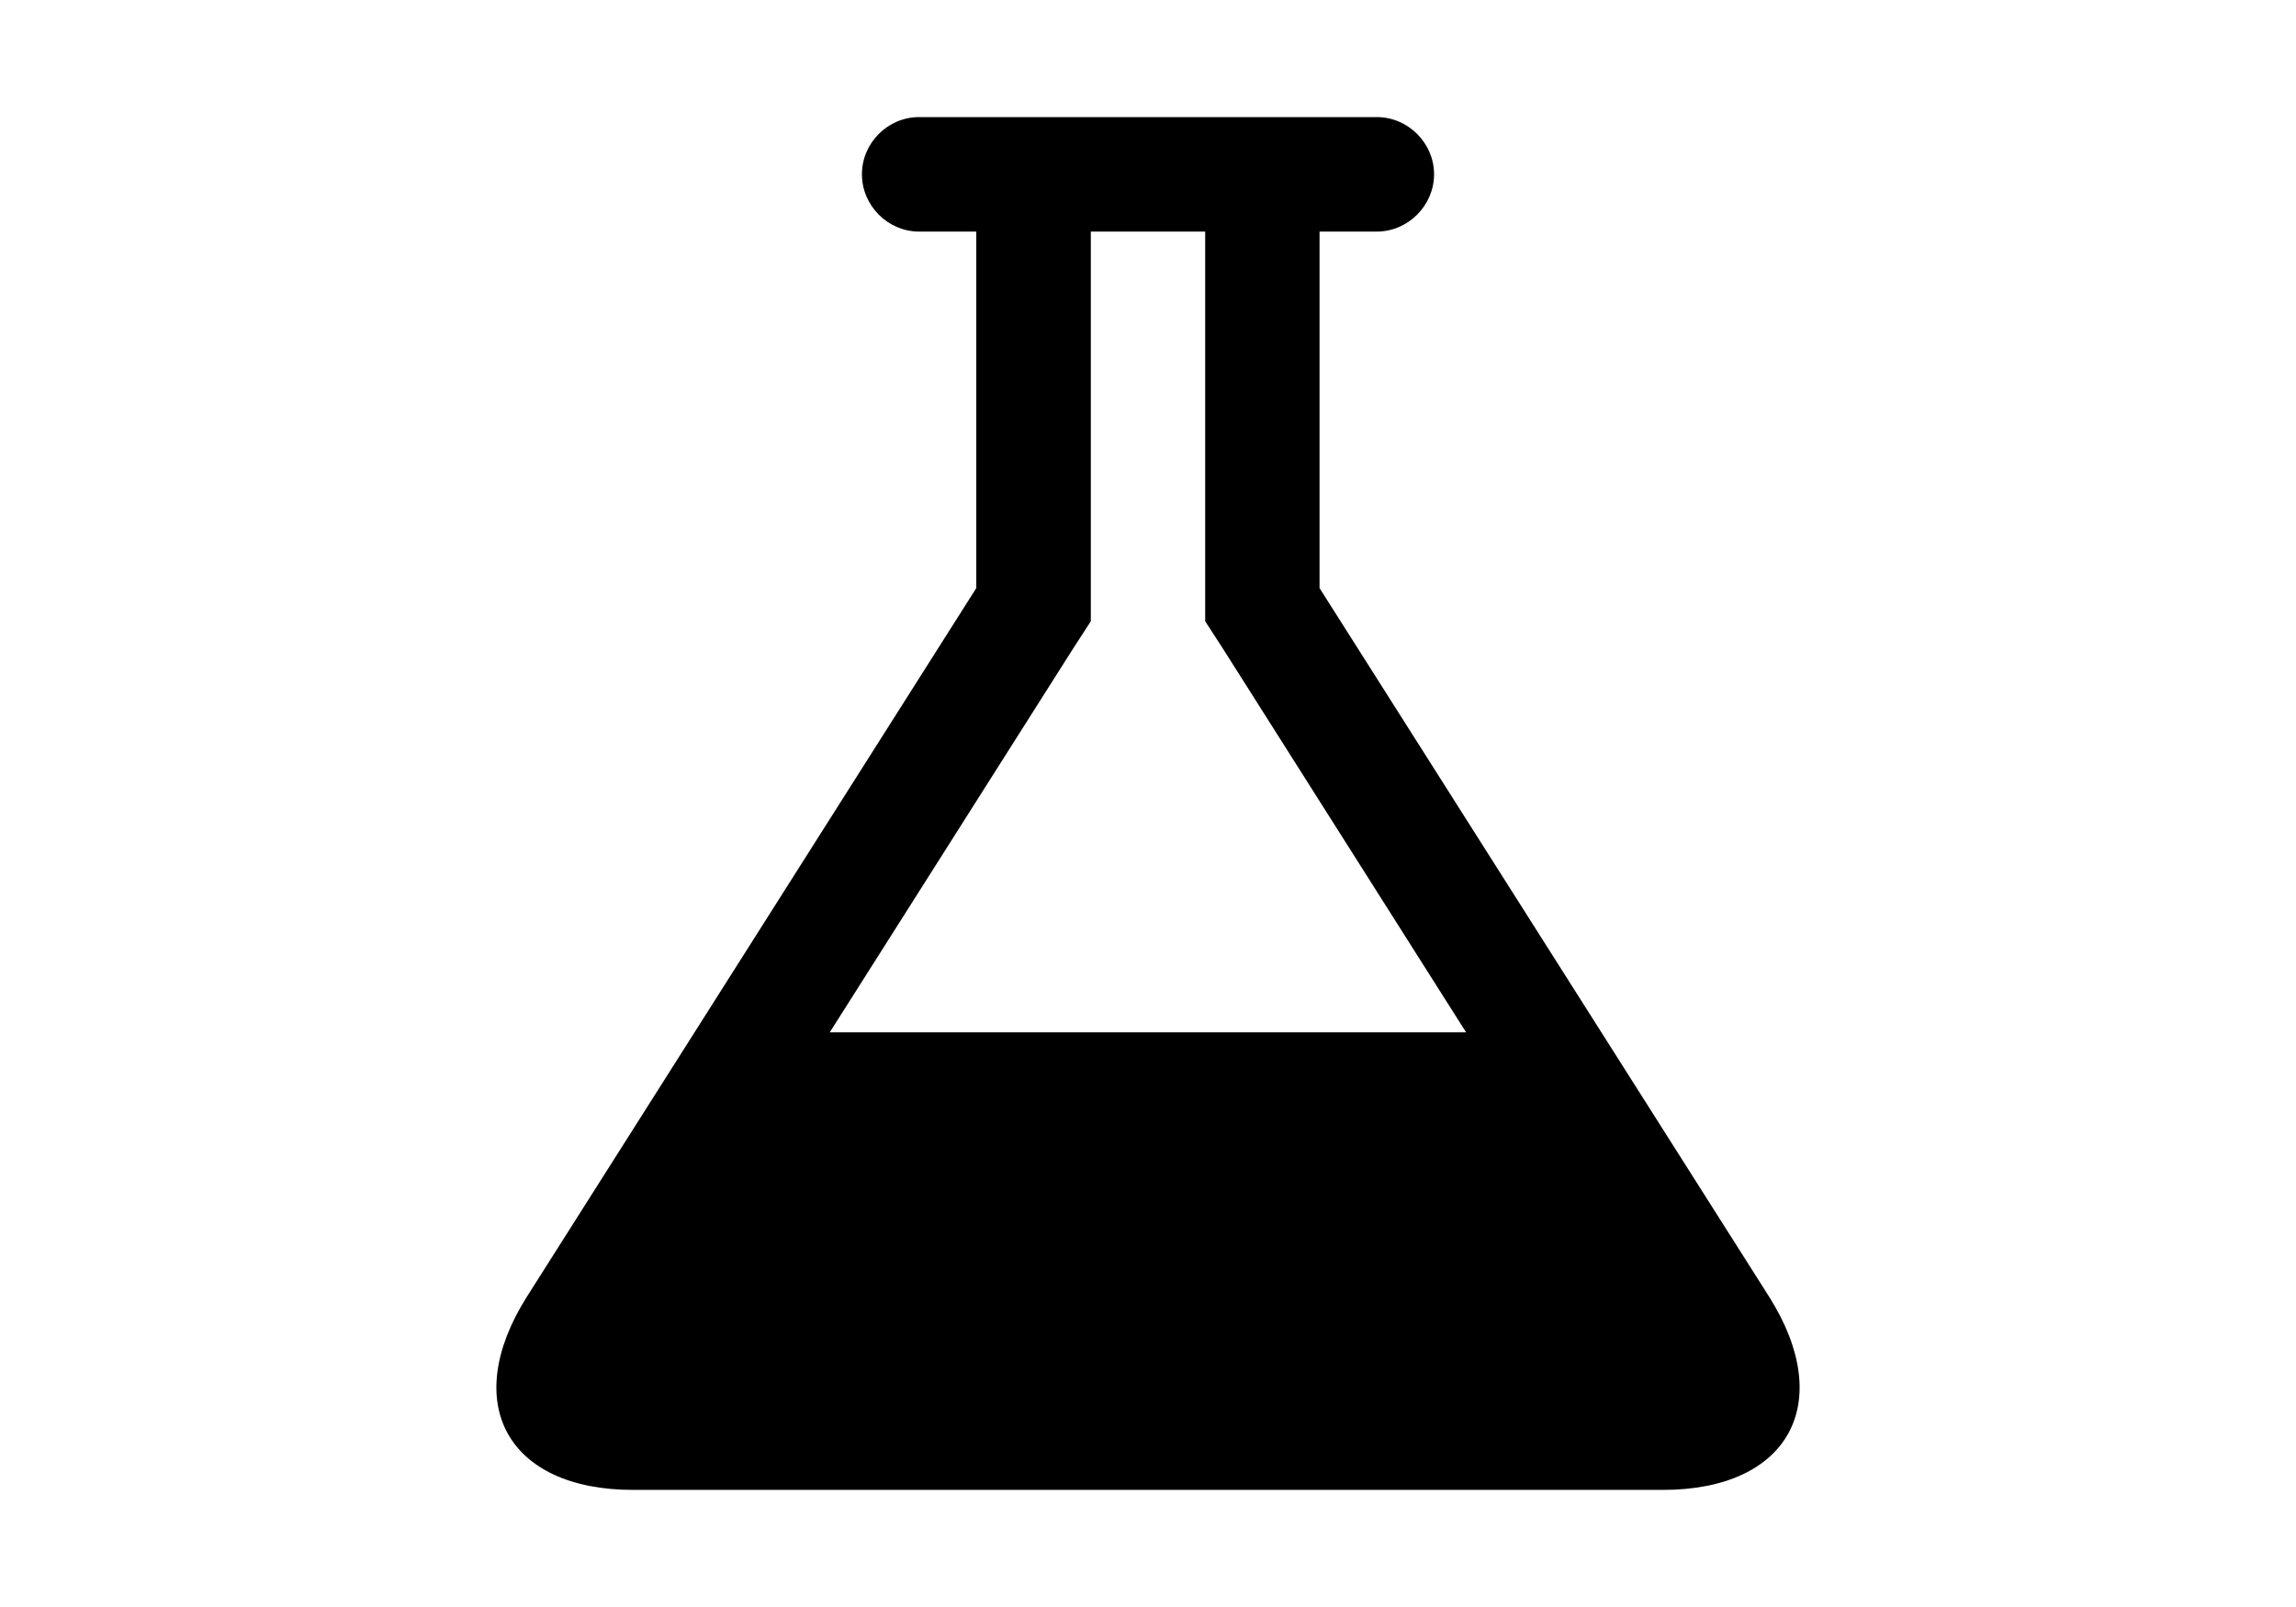
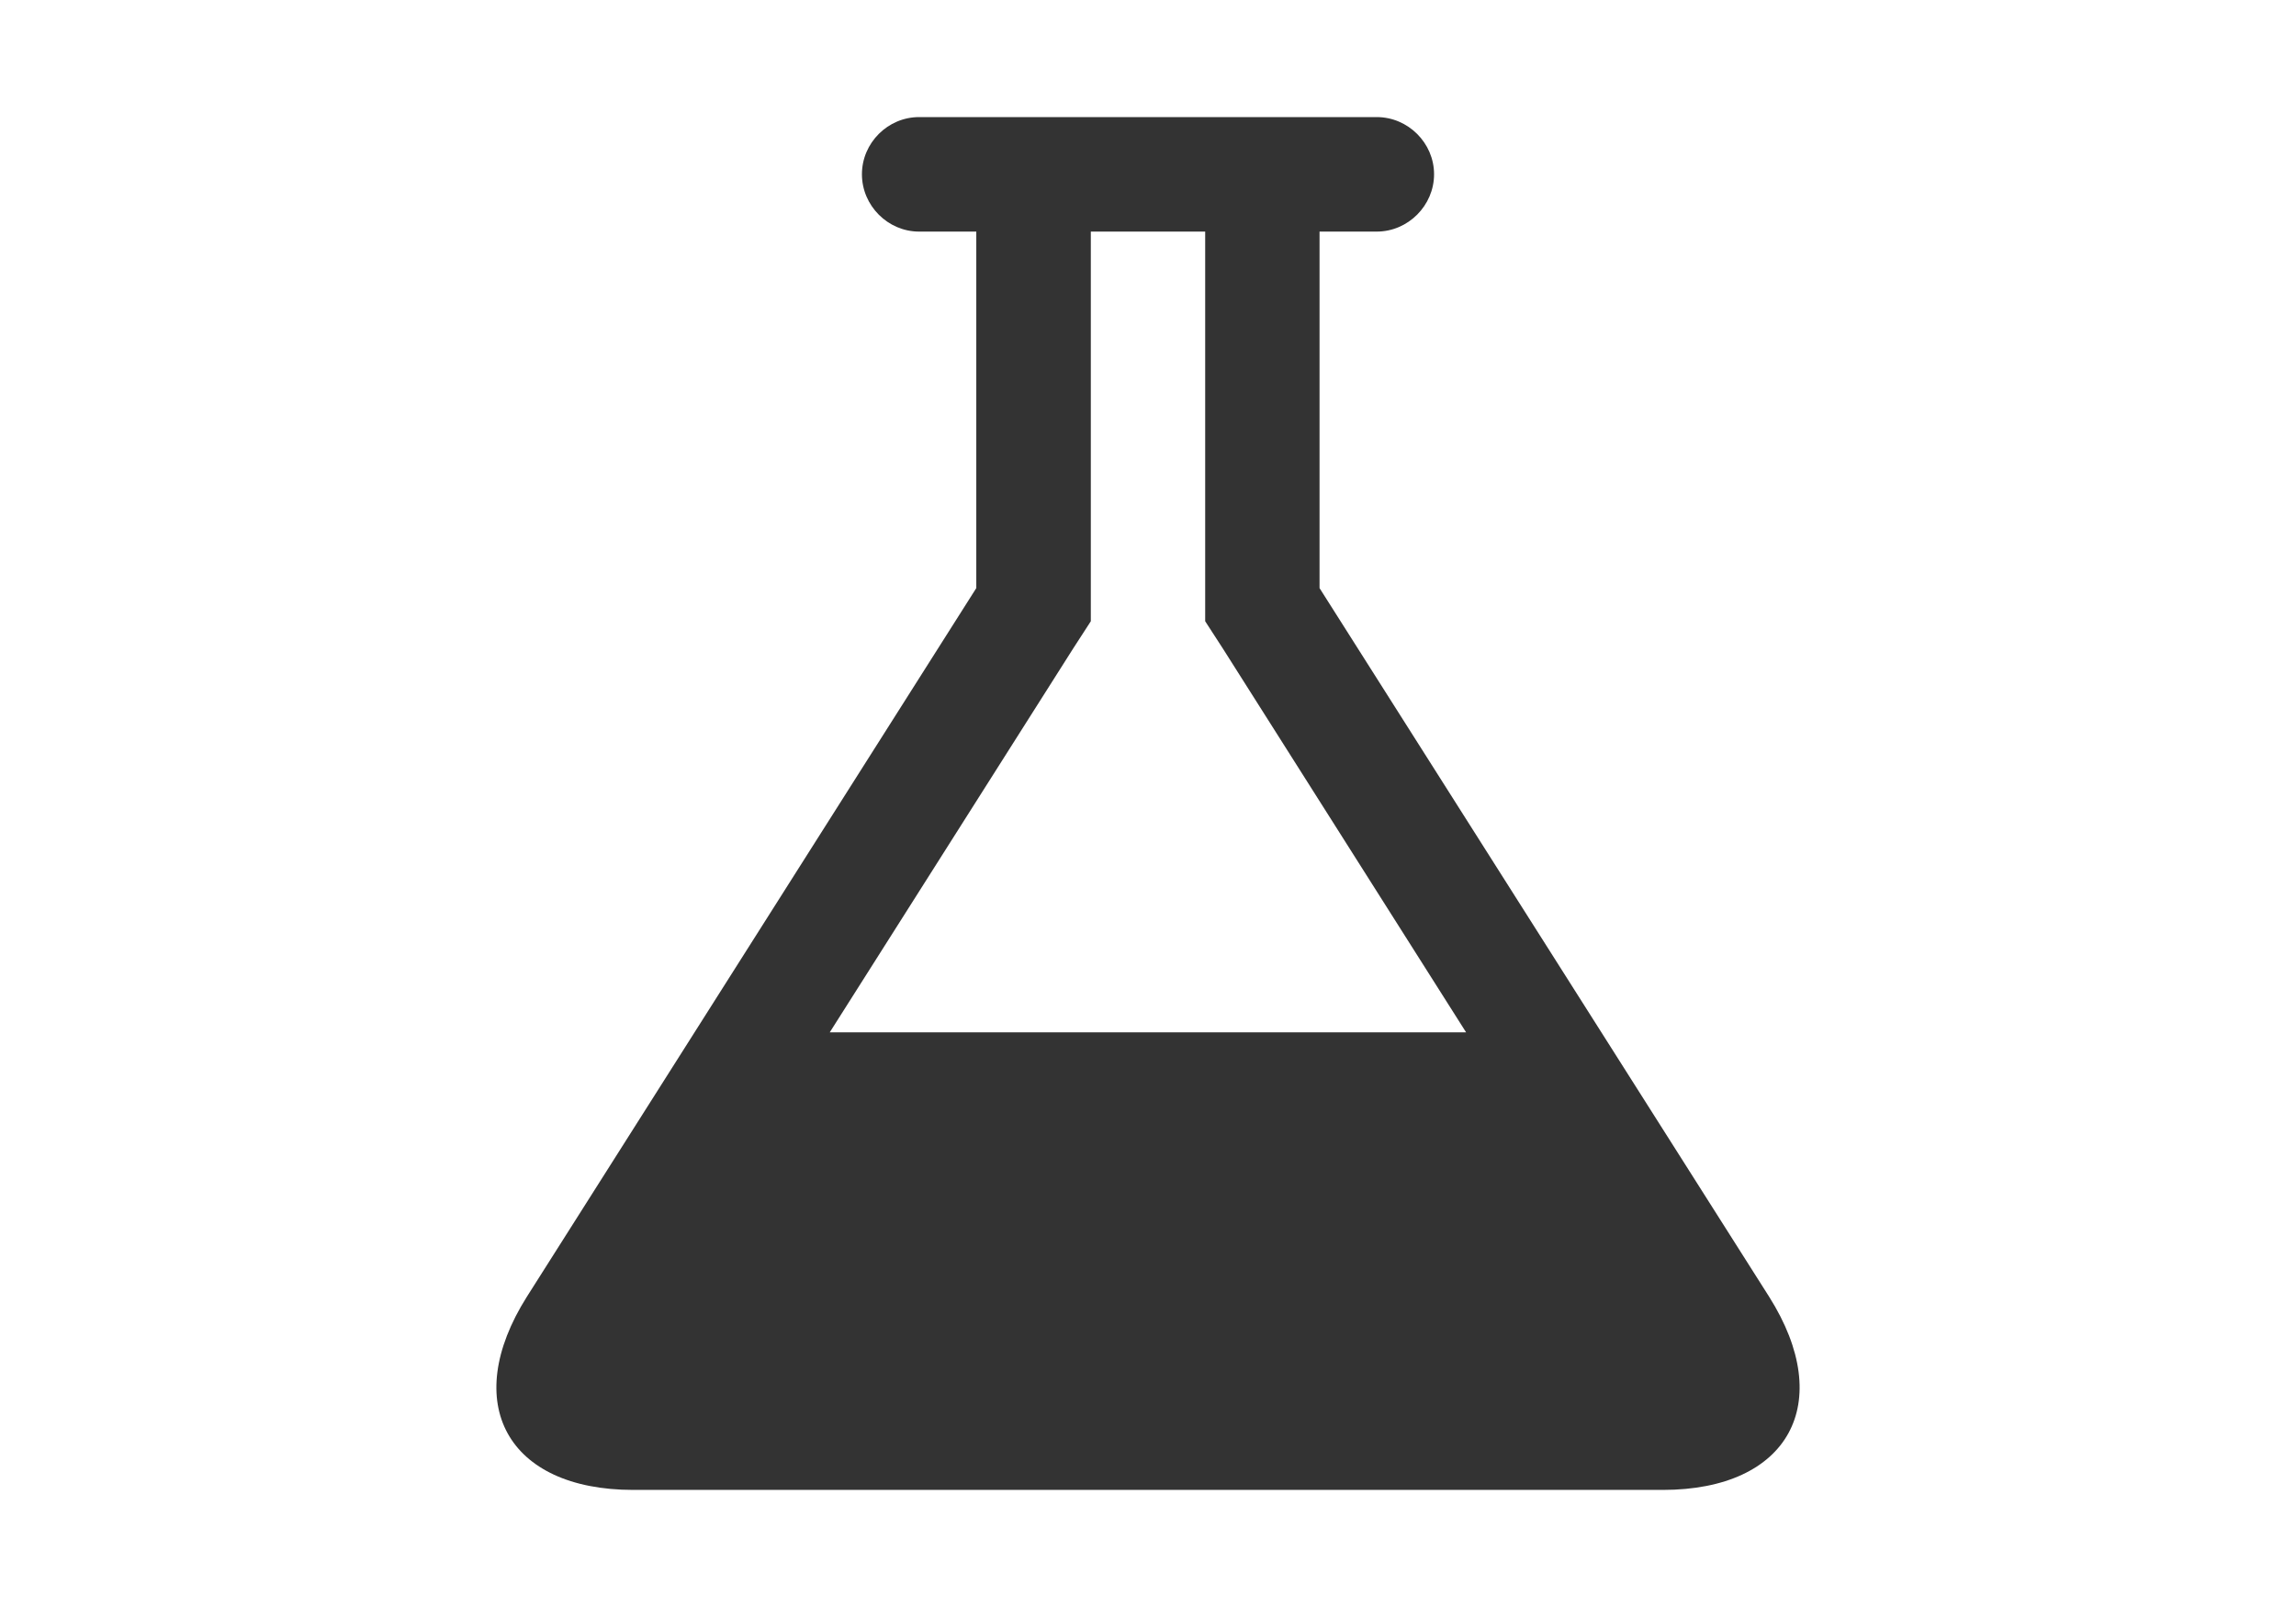
<svg xmlns="http://www.w3.org/2000/svg" version="1.1" id="Calque_1" x="0px" y="0px" viewBox="0 0 1000 700" style="enable-background:new 0 0 1000 700;" xml:space="preserve">
-   <path d="M770.536,564.866c29.23,46.322,8.581,84.133-46.322,84.133h-448.428  c-54.902,0-75.552-37.811-46.322-84.133l195.751-308.695V100.881h-24.905  c-13.604,0-24.905-11.301-24.905-24.975s11.301-24.905,24.905-24.905h199.309  c13.673,0,24.975,11.301,24.975,24.905s-11.301,24.975-24.975,24.975h-24.905v155.289  L770.536,564.866z M467.282,282.68L361.384,449.689h277.163L532.718,282.68  l-7.813-12.069v-14.441V100.881h-49.81v155.289v14.441L467.282,282.68z" />
+   <style type="text/css">
+ 	.st0{fill:#333333;}
+ </style>
+   <path class="st0" d="M770.536,564.866c29.23,46.322,8.581,84.133-46.322,84.133h-448.428  c-54.902,0-75.552-37.811-46.322-84.133l195.751-308.695V100.881h-24.905  c-13.604,0-24.905-11.301-24.905-24.975s11.301-24.905,24.905-24.905h199.309  c13.673,0,24.975,11.301,24.975,24.905s-11.301,24.975-24.975,24.975h-24.905v155.289  L770.536,564.866z M467.282,282.68L361.384,449.689h277.163L532.718,282.68  l-7.813-12.069v-14.441V100.881h-49.81v155.289v14.441L467.282,282.68z" />
</svg>
